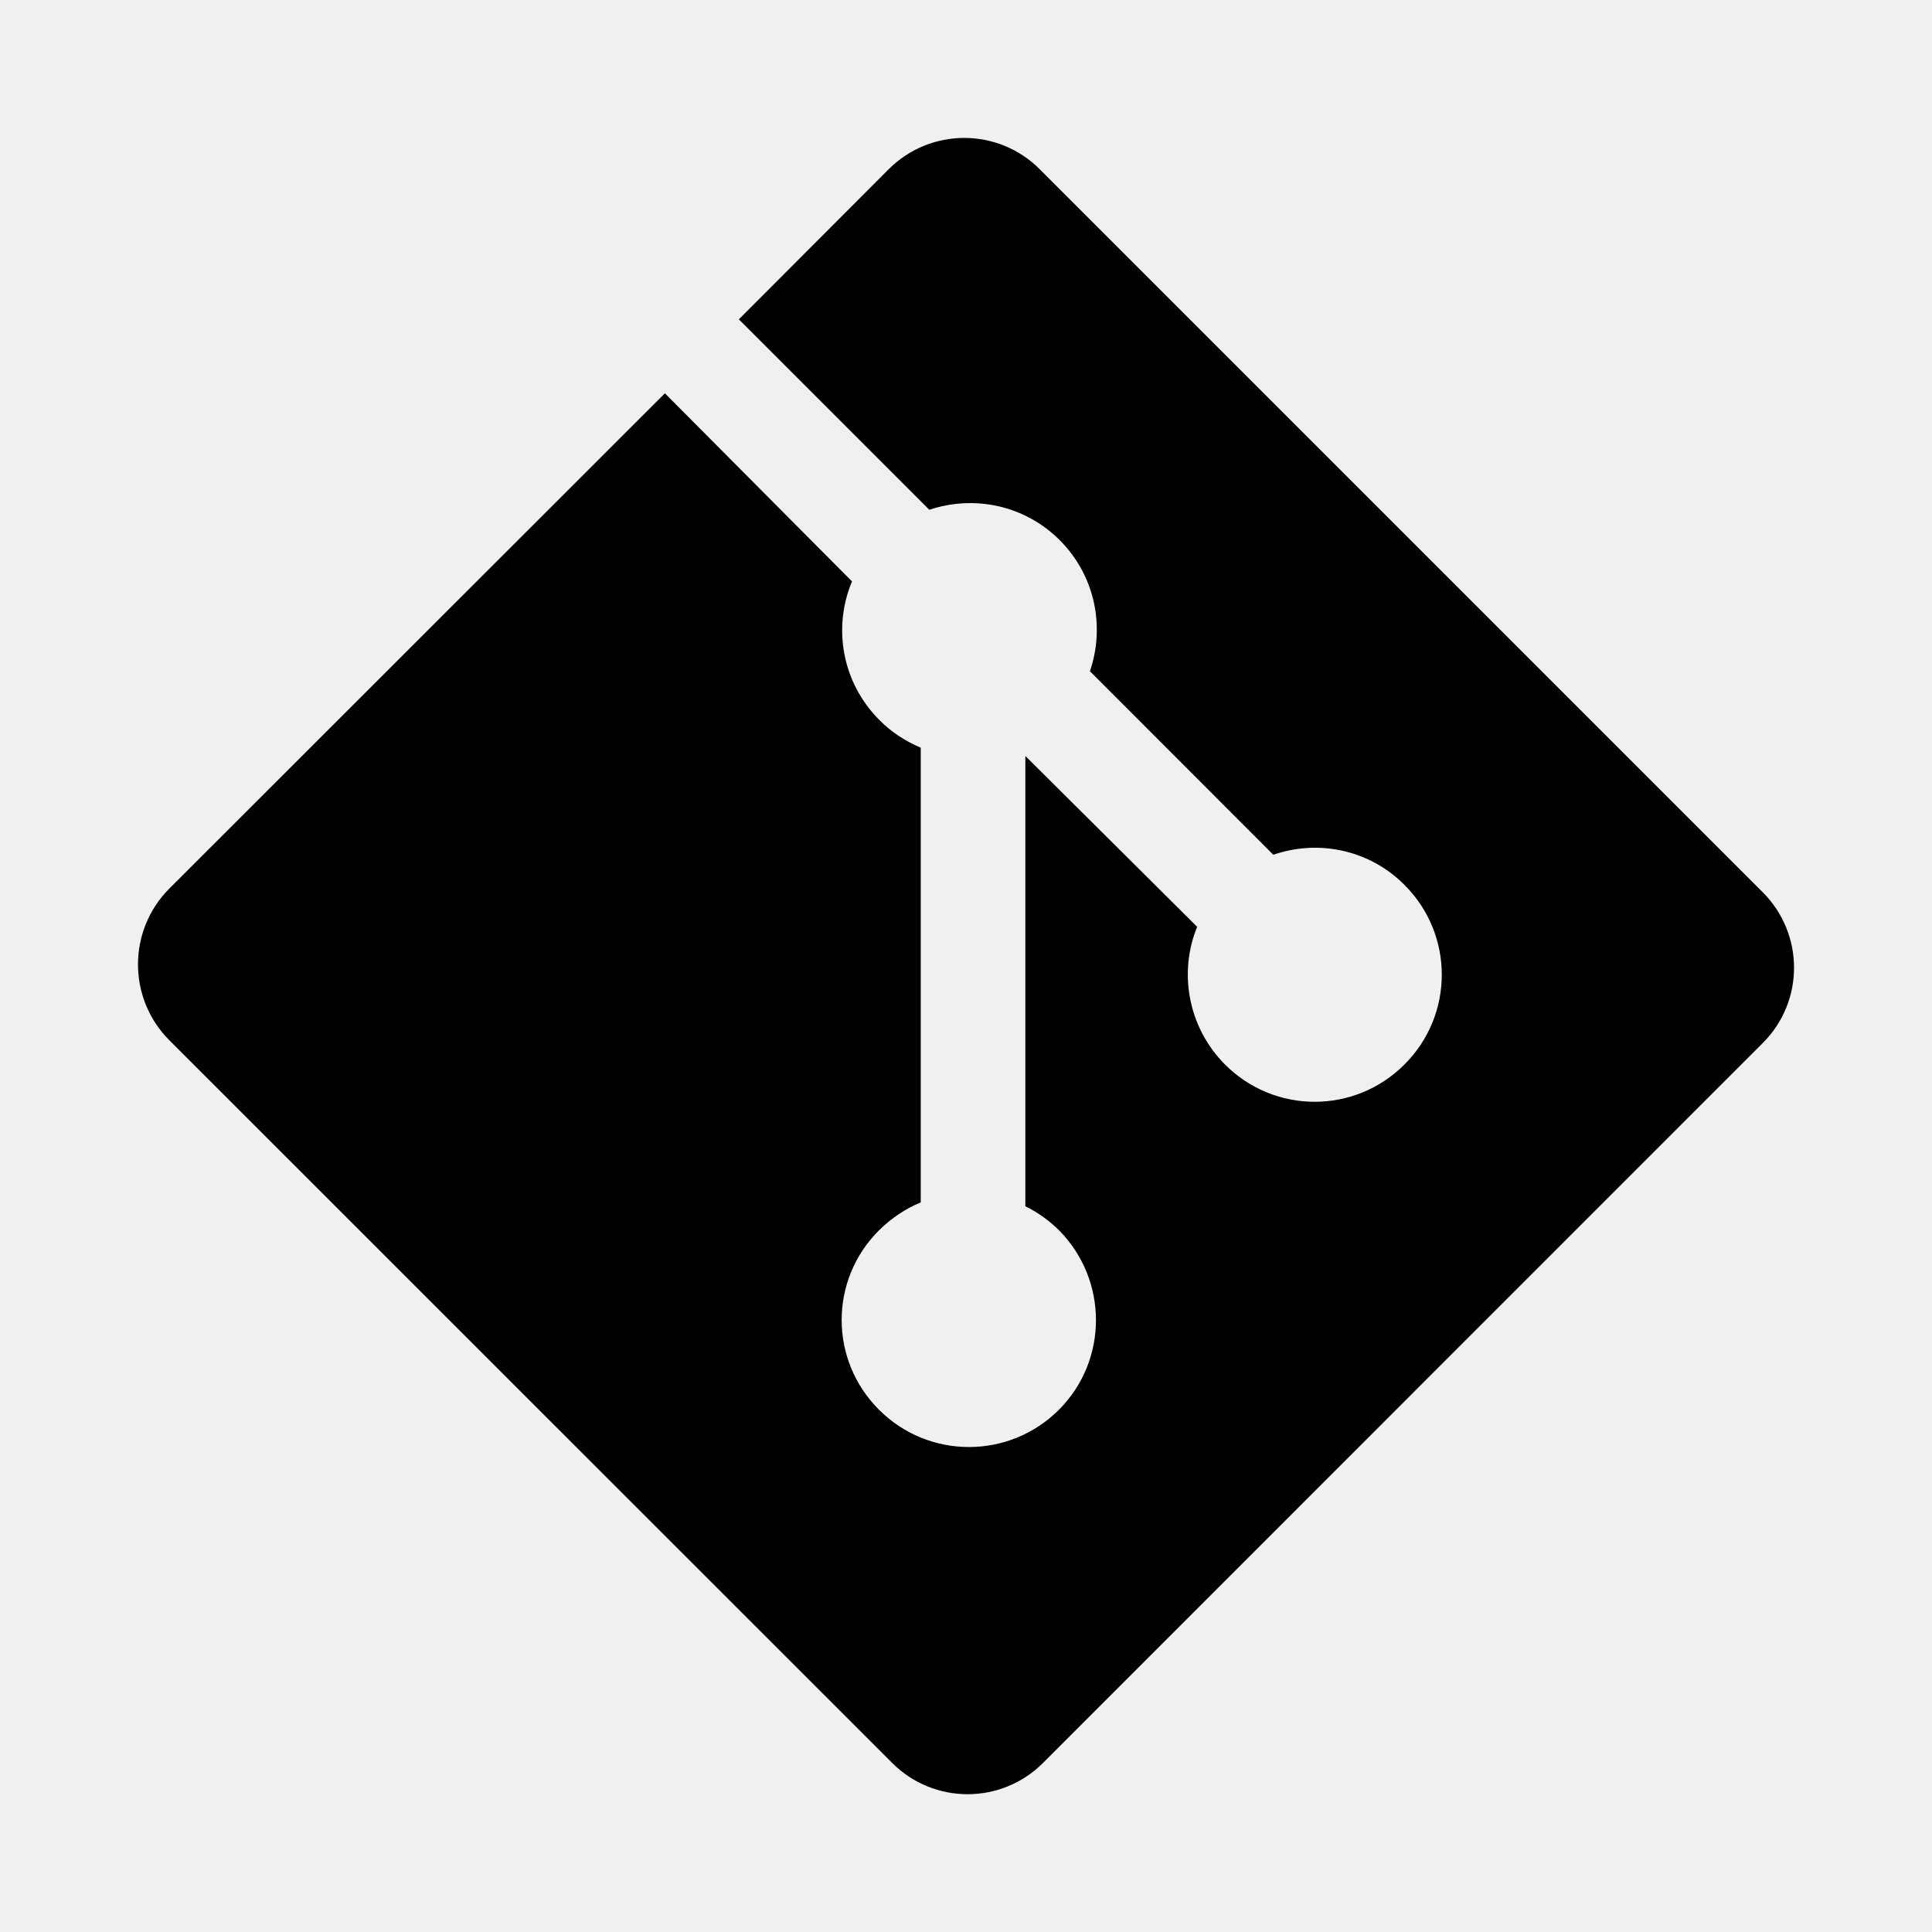
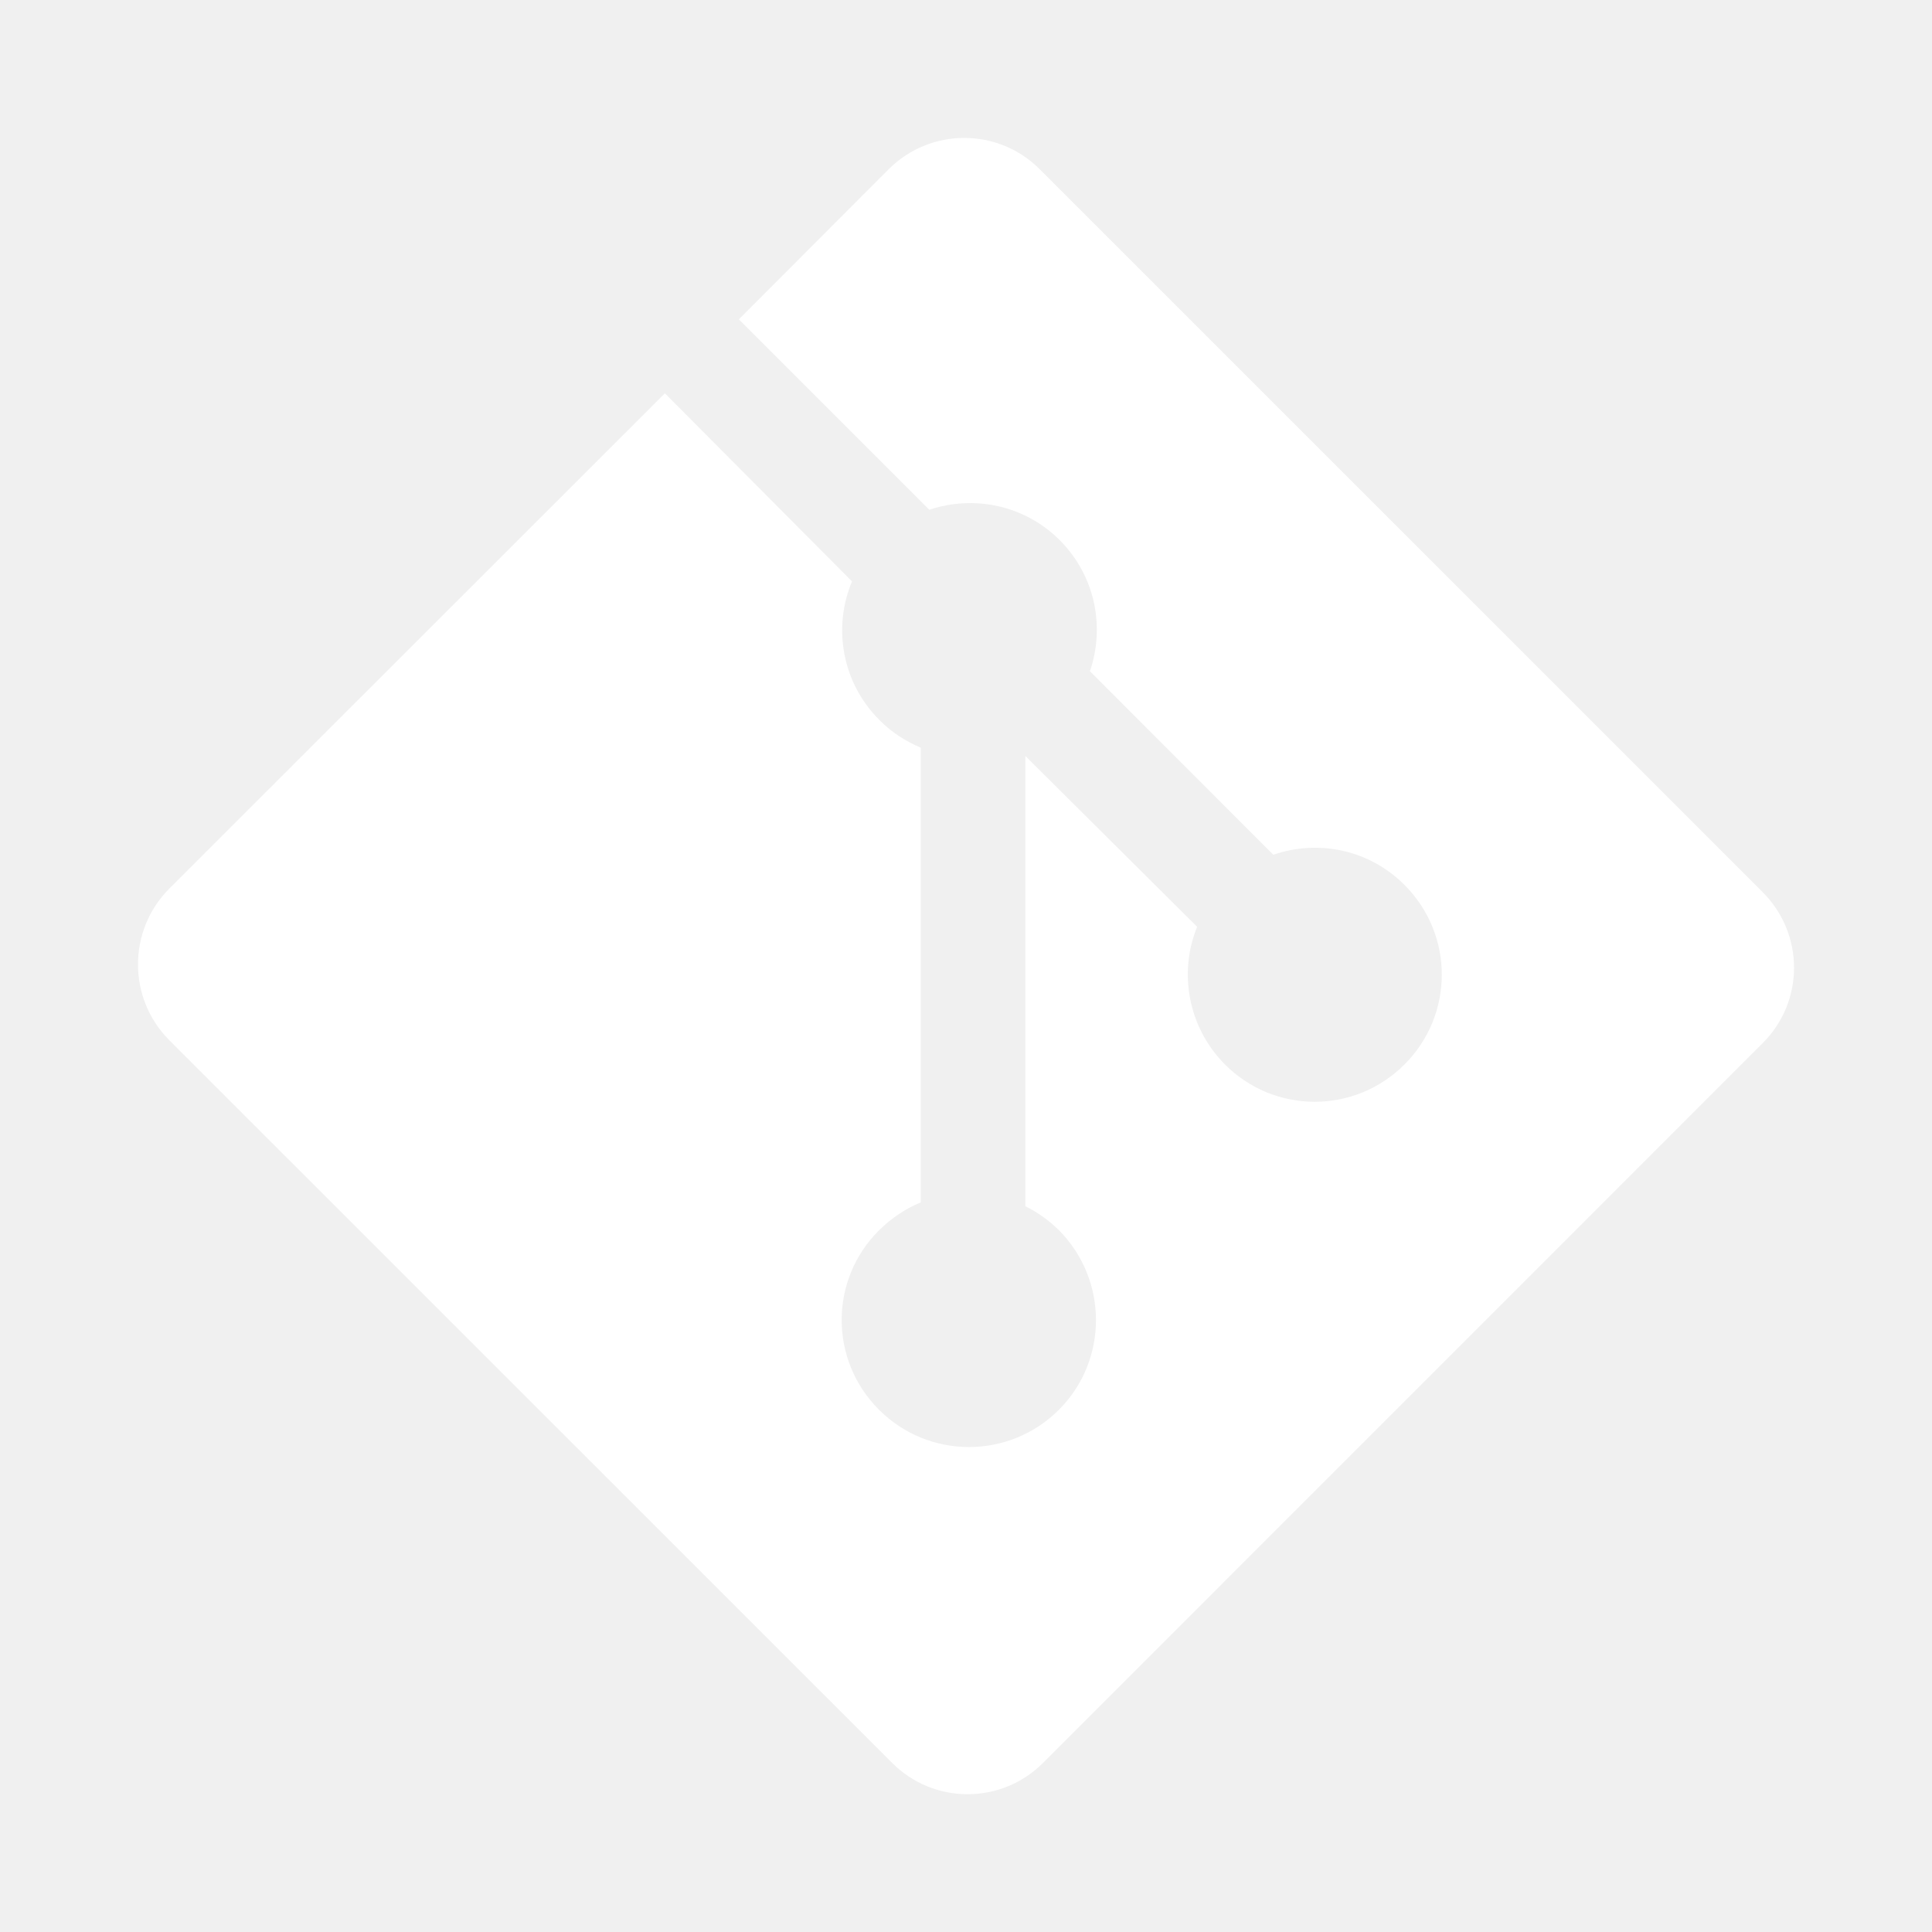
- <svg xmlns="http://www.w3.org/2000/svg" fill="#000000" width="800px" height="800px" viewBox="0 0 14 14" role="img" focusable="false" aria-hidden="true">
+ <svg xmlns="http://www.w3.org/2000/svg" fill="#fff" width="800px" height="800px" viewBox="0 0 14 14" role="img" focusable="false" aria-hidden="true">
  <path d="M 12.773,6.465 7.534,1.226 c -0.302,-0.302 -0.791,-0.302 -1.094,0 L 5.354,2.314 6.734,3.694 C 7.057,3.586 7.424,3.659 7.679,3.914 7.937,4.172 8.008,4.543 7.898,4.864 l 1.329,1.33 c 0.323,-0.112 0.694,-0.039 0.95,0.218 0.361,0.36 0.361,0.942 0,1.302 -0.36,0.36 -0.941,0.36 -1.3,0 C 8.607,7.443 8.54,7.045 8.675,6.716 l -1.245,-1.238 0,3.263 c 0.088,0.043 0.171,0.102 0.244,0.174 0.357,0.361 0.357,0.942 0,1.3 -0.36,0.361 -0.945,0.361 -1.305,0 -0.36,-0.36 -0.36,-0.94 0,-1.299 0.091,-0.09 0.194,-0.158 0.303,-0.203 l 0,-3.295 C 6.564,5.372 6.46,5.307 6.372,5.217 6.1,4.945 6.034,4.546 6.174,4.213 L 4.818,2.85 1.225,6.441 c -0.3,0.303 -0.3,0.792 0,1.095 l 5.24,5.239 c 0.302,0.302 0.791,0.302 1.093,0 L 12.773,7.559 c 0.303,-0.302 0.303,-0.791 0,-1.094" />
</svg>
